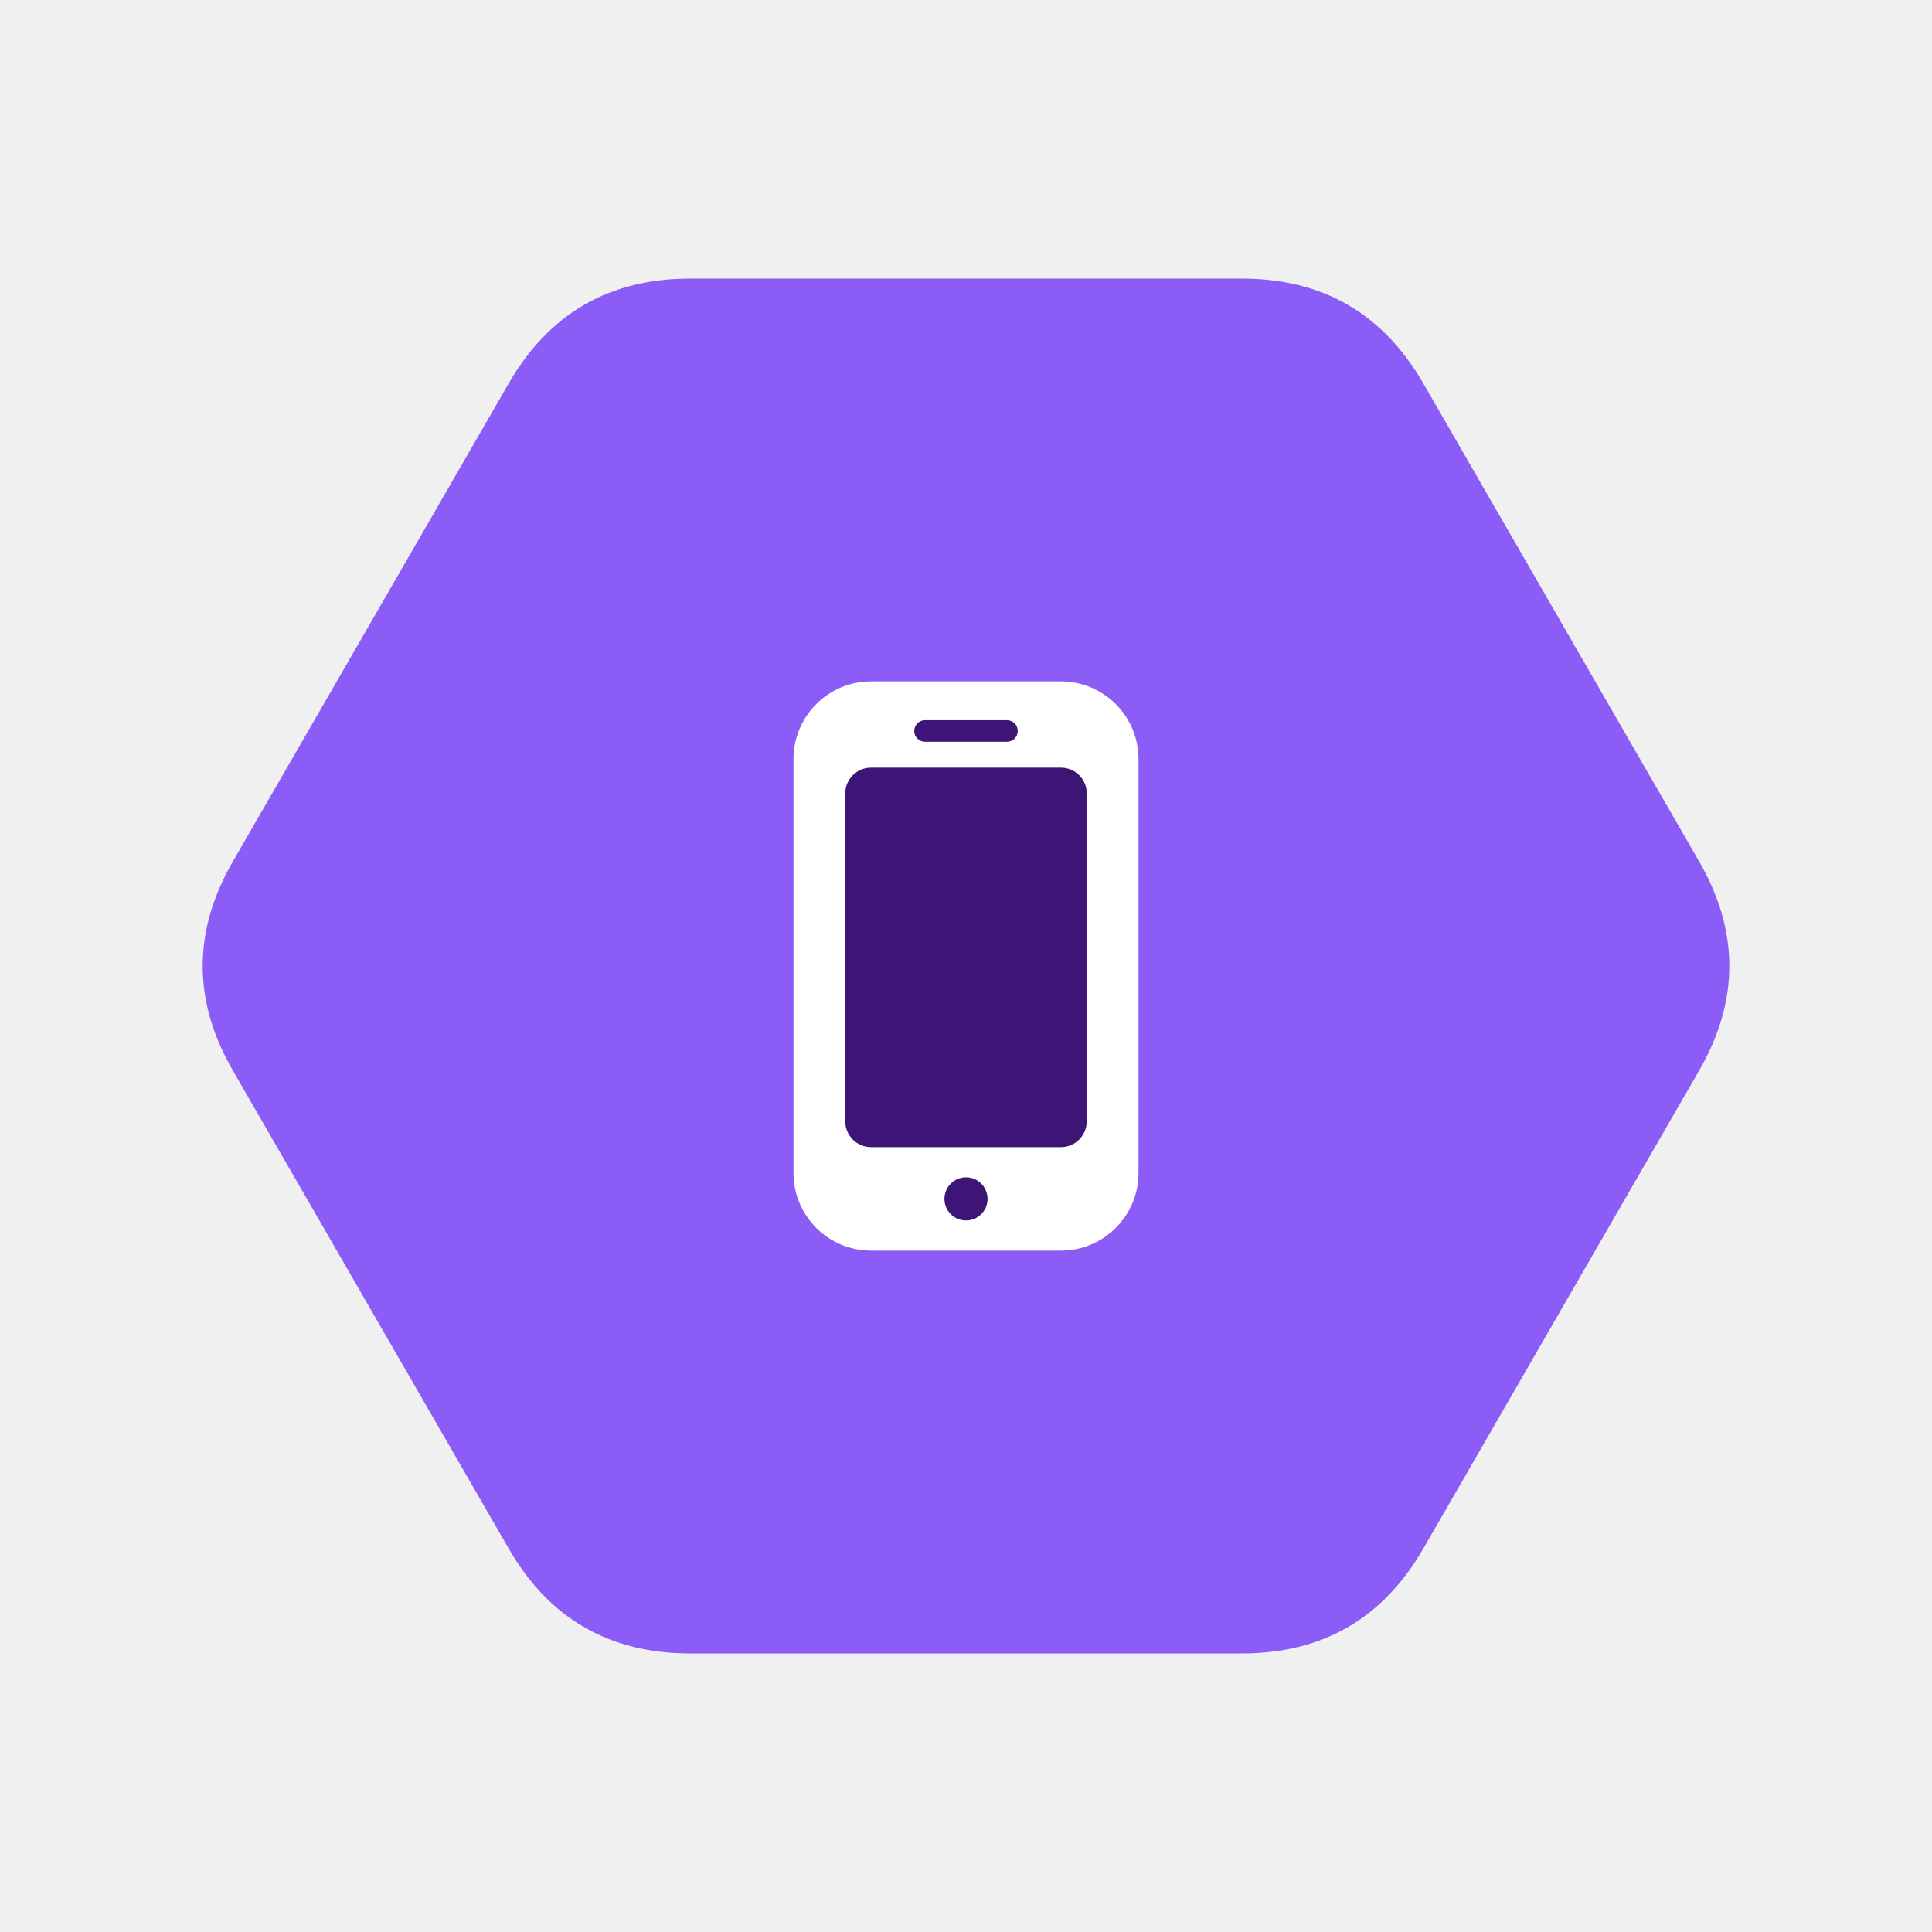
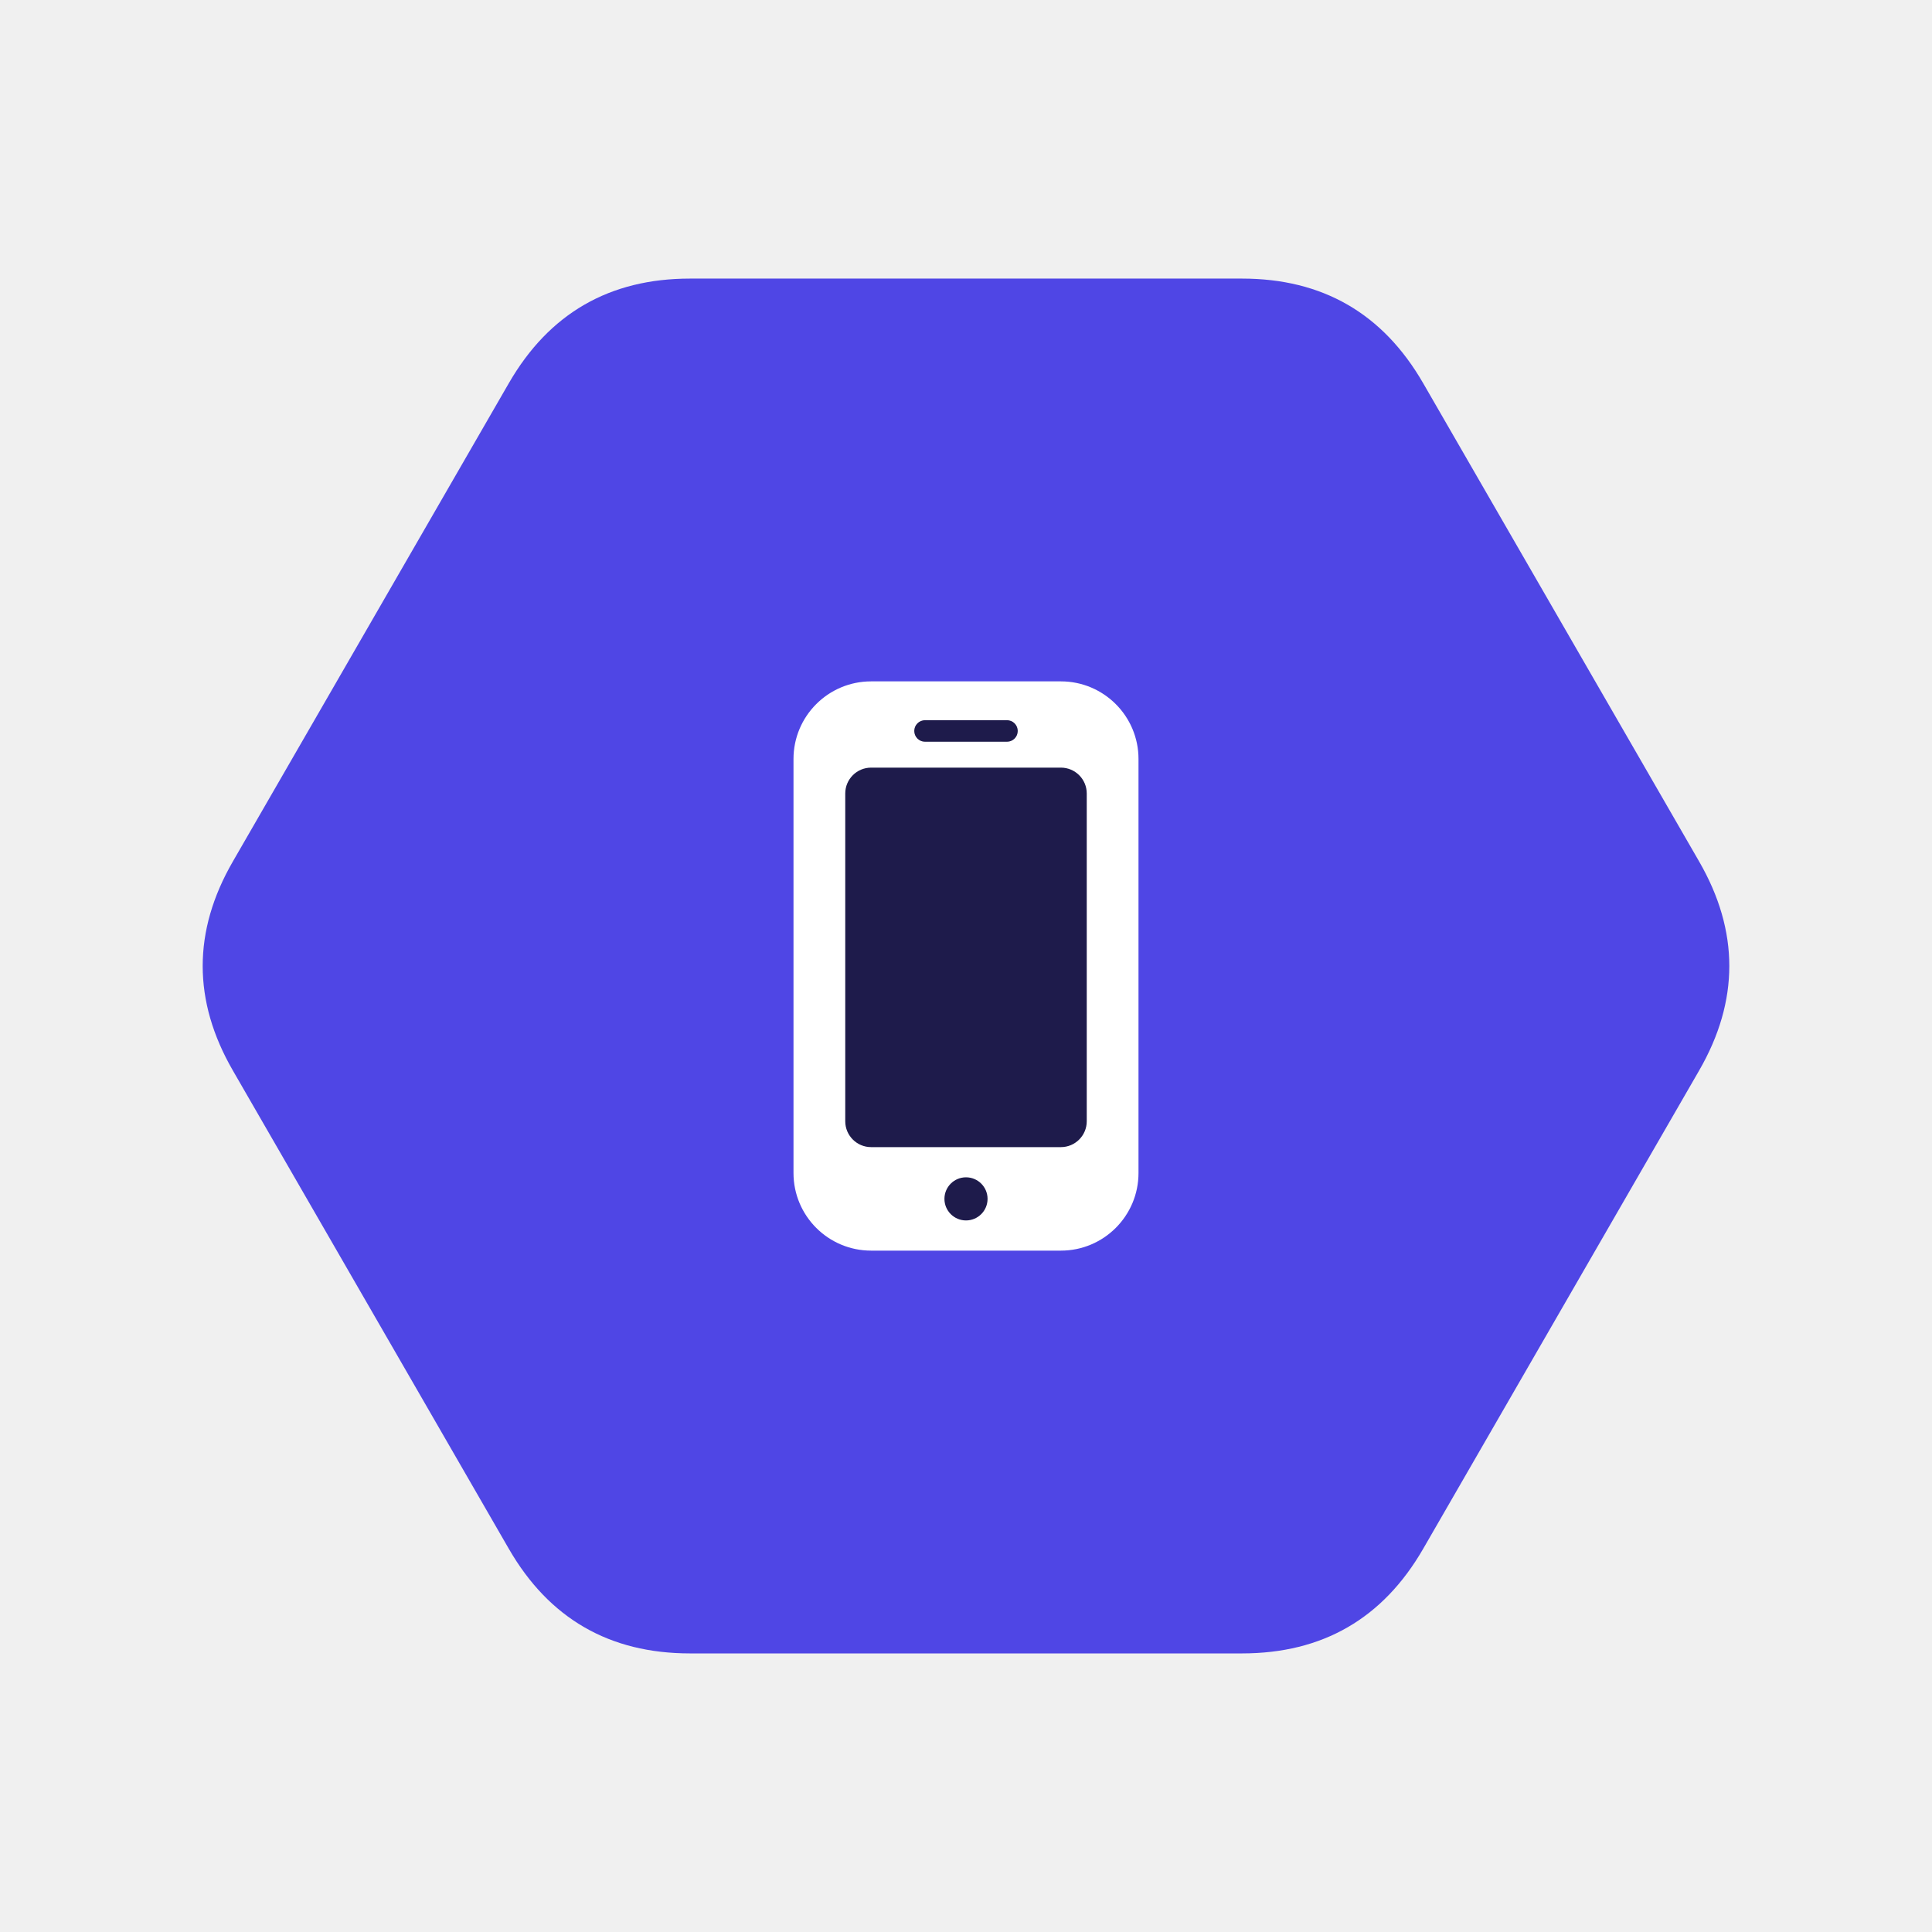
<svg xmlns="http://www.w3.org/2000/svg" width="224" height="224" viewBox="228 23 224 224">
-   <path d="M 425 147.12 L 393 202.58 Q 386 214.7 372 214.7 L 308 214.7 Q 294 214.7 287 202.58 L 255 147.12 Q 248 135 255 122.88 L 287 67.42 Q 294 55.3 308 55.3 L 372 55.3 Q 386 55.3 393 67.42 L 425 122.88 Q 432 135 425 147.12 Z" fill="#8B5CF6" />
+   <path d="M 425 147.12 L 393 202.58 Q 386 214.7 372 214.7 L 308 214.7 Q 294 214.7 287 202.58 L 255 147.12 Q 248 135 255 122.88 L 287 67.42 Q 294 55.3 308 55.3 L 372 55.3 Q 386 55.3 393 67.42 L 425 122.88 Q 432 135 425 147.12 Z" fill="#4F46E5" />
  <rect x="320" y="102" width="40" height="66" rx="9" fill="#fff" />
-   <rect x="326" y="112" width="28" height="44" rx="3" fill="#3C1576" />
-   <rect x="334" y="106.5" width="12" height="2.5" rx="1.25" fill="#3C1576" />
-   <circle cx="340" cy="162" r="2.5" fill="#3C1576" />
+   <rect x="326" y="112" width="28" height="44" rx="3" fill="#1E1B4B" />
+   <rect x="334" y="106.5" width="12" height="2.5" rx="1.25" fill="#1E1B4B" />
+   <circle cx="340" cy="162" r="2.5" fill="#1E1B4B" />
</svg>
